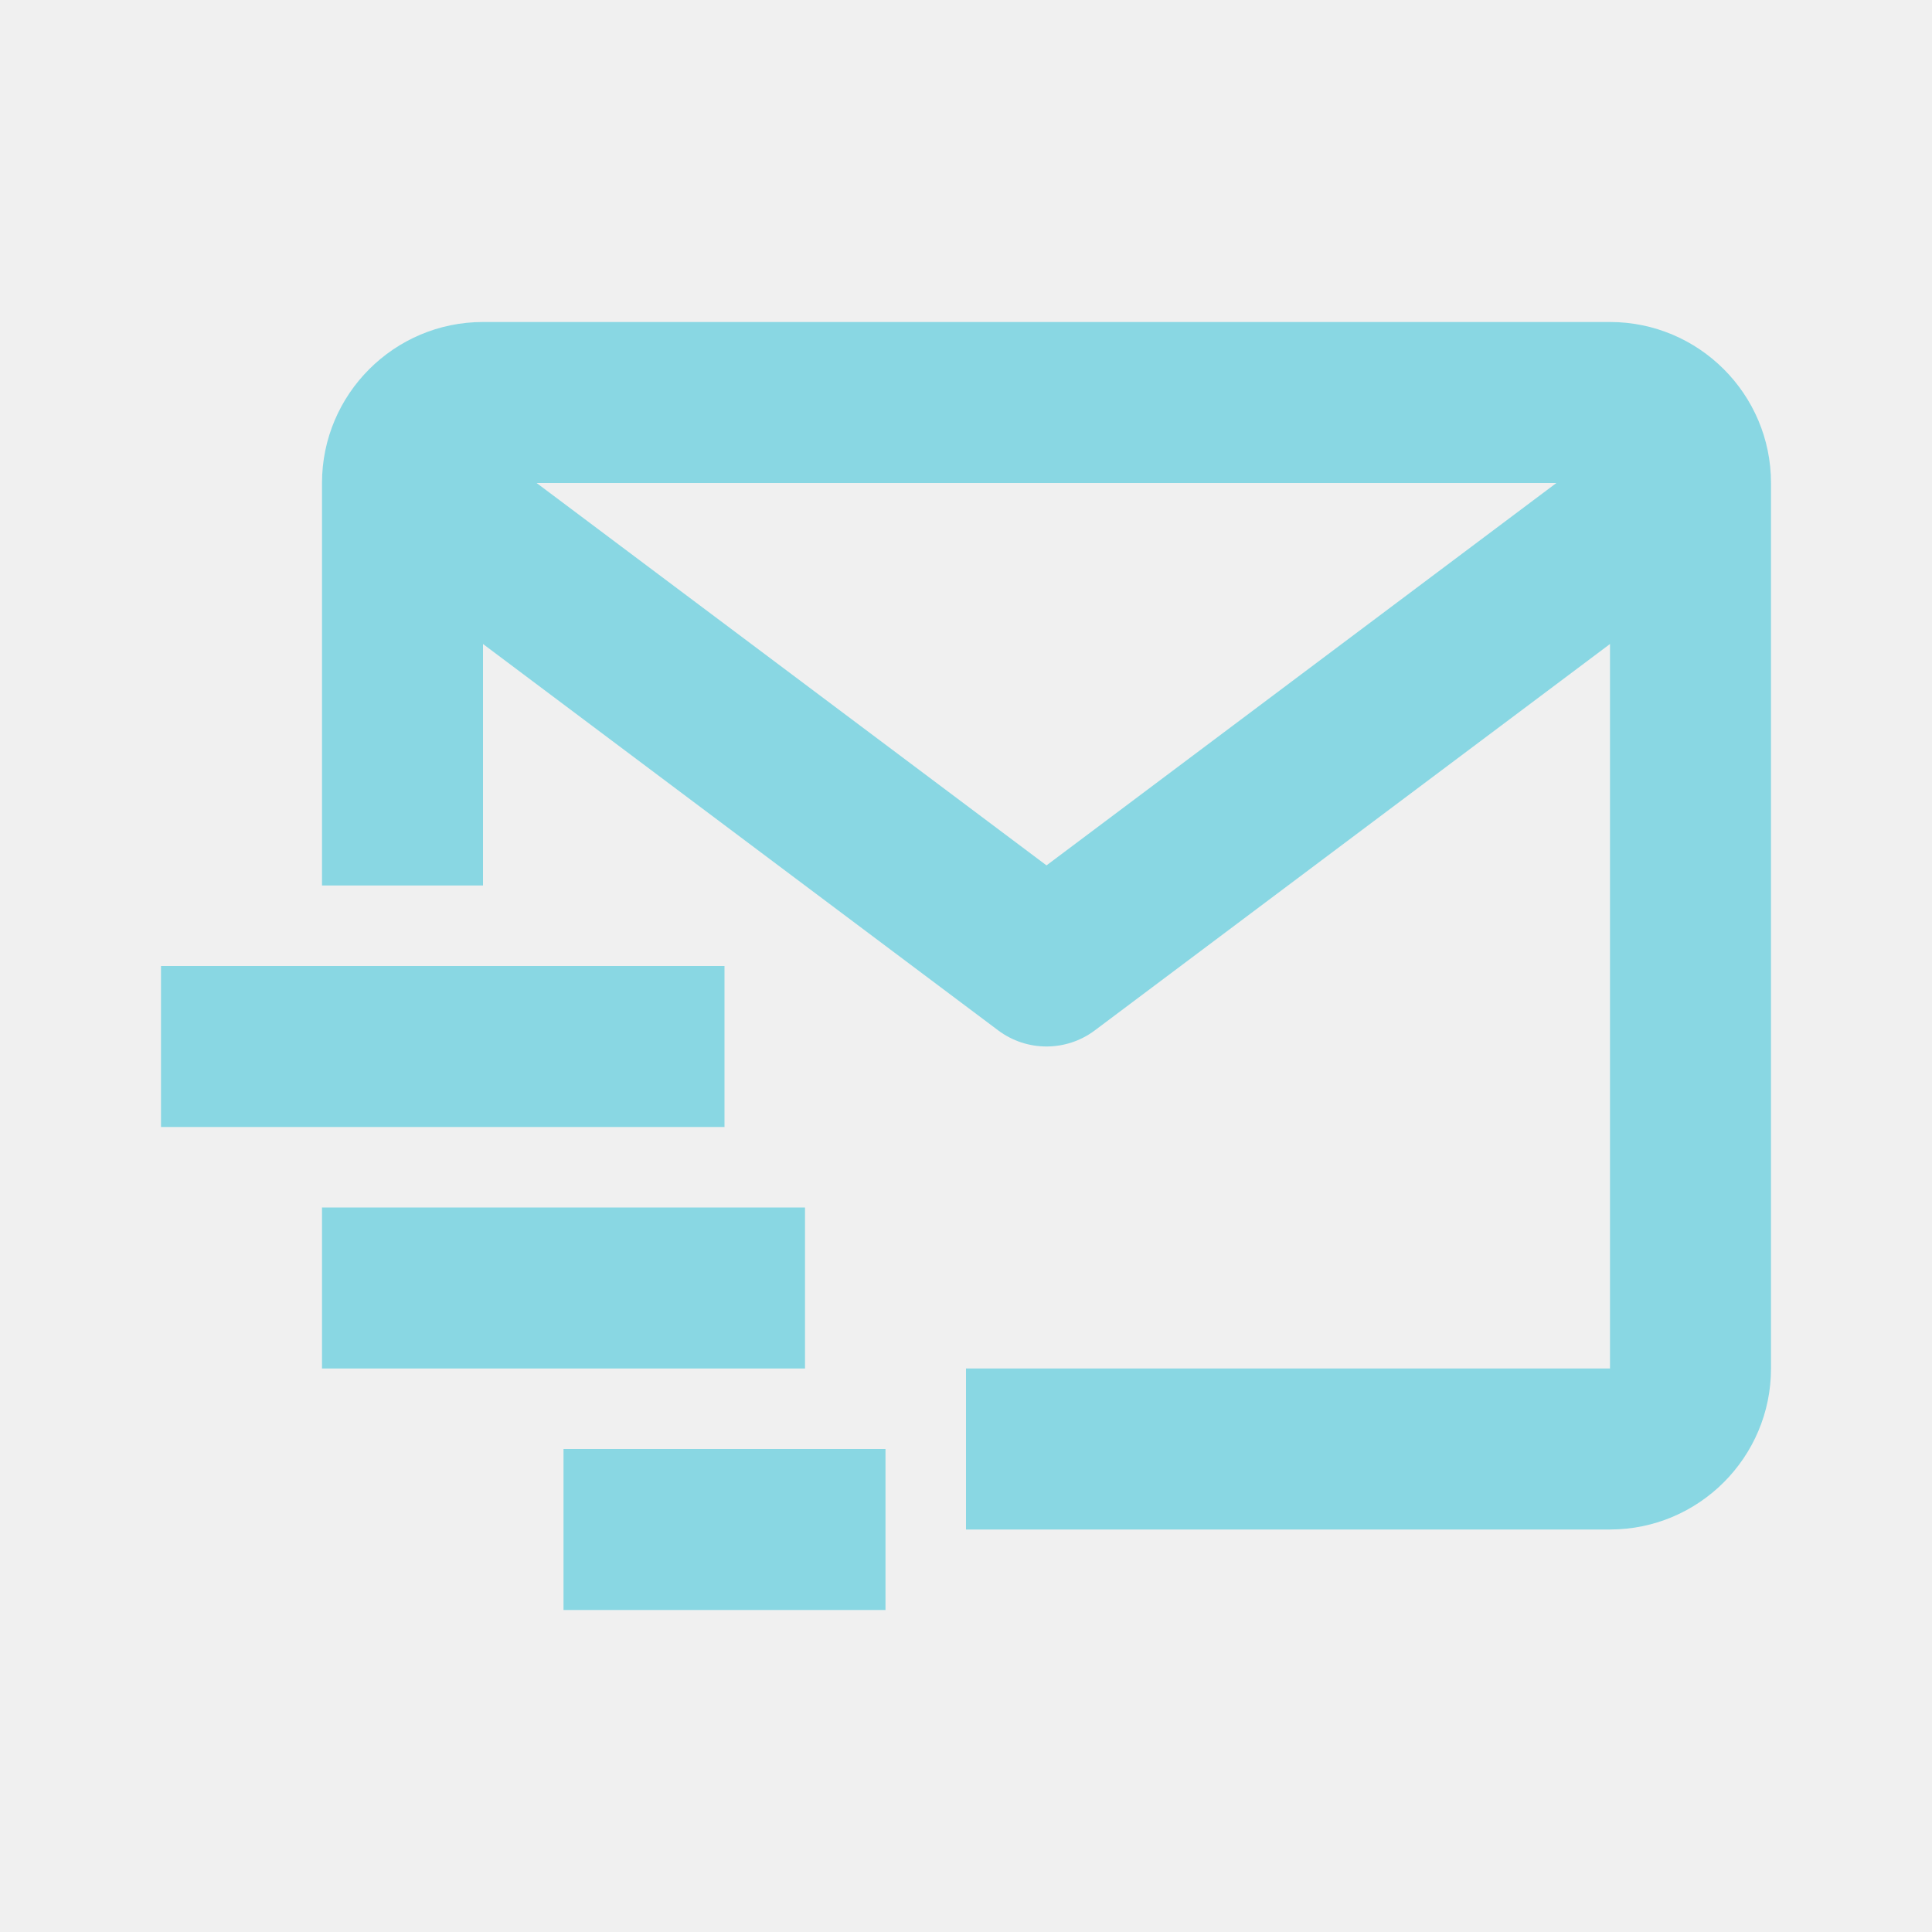
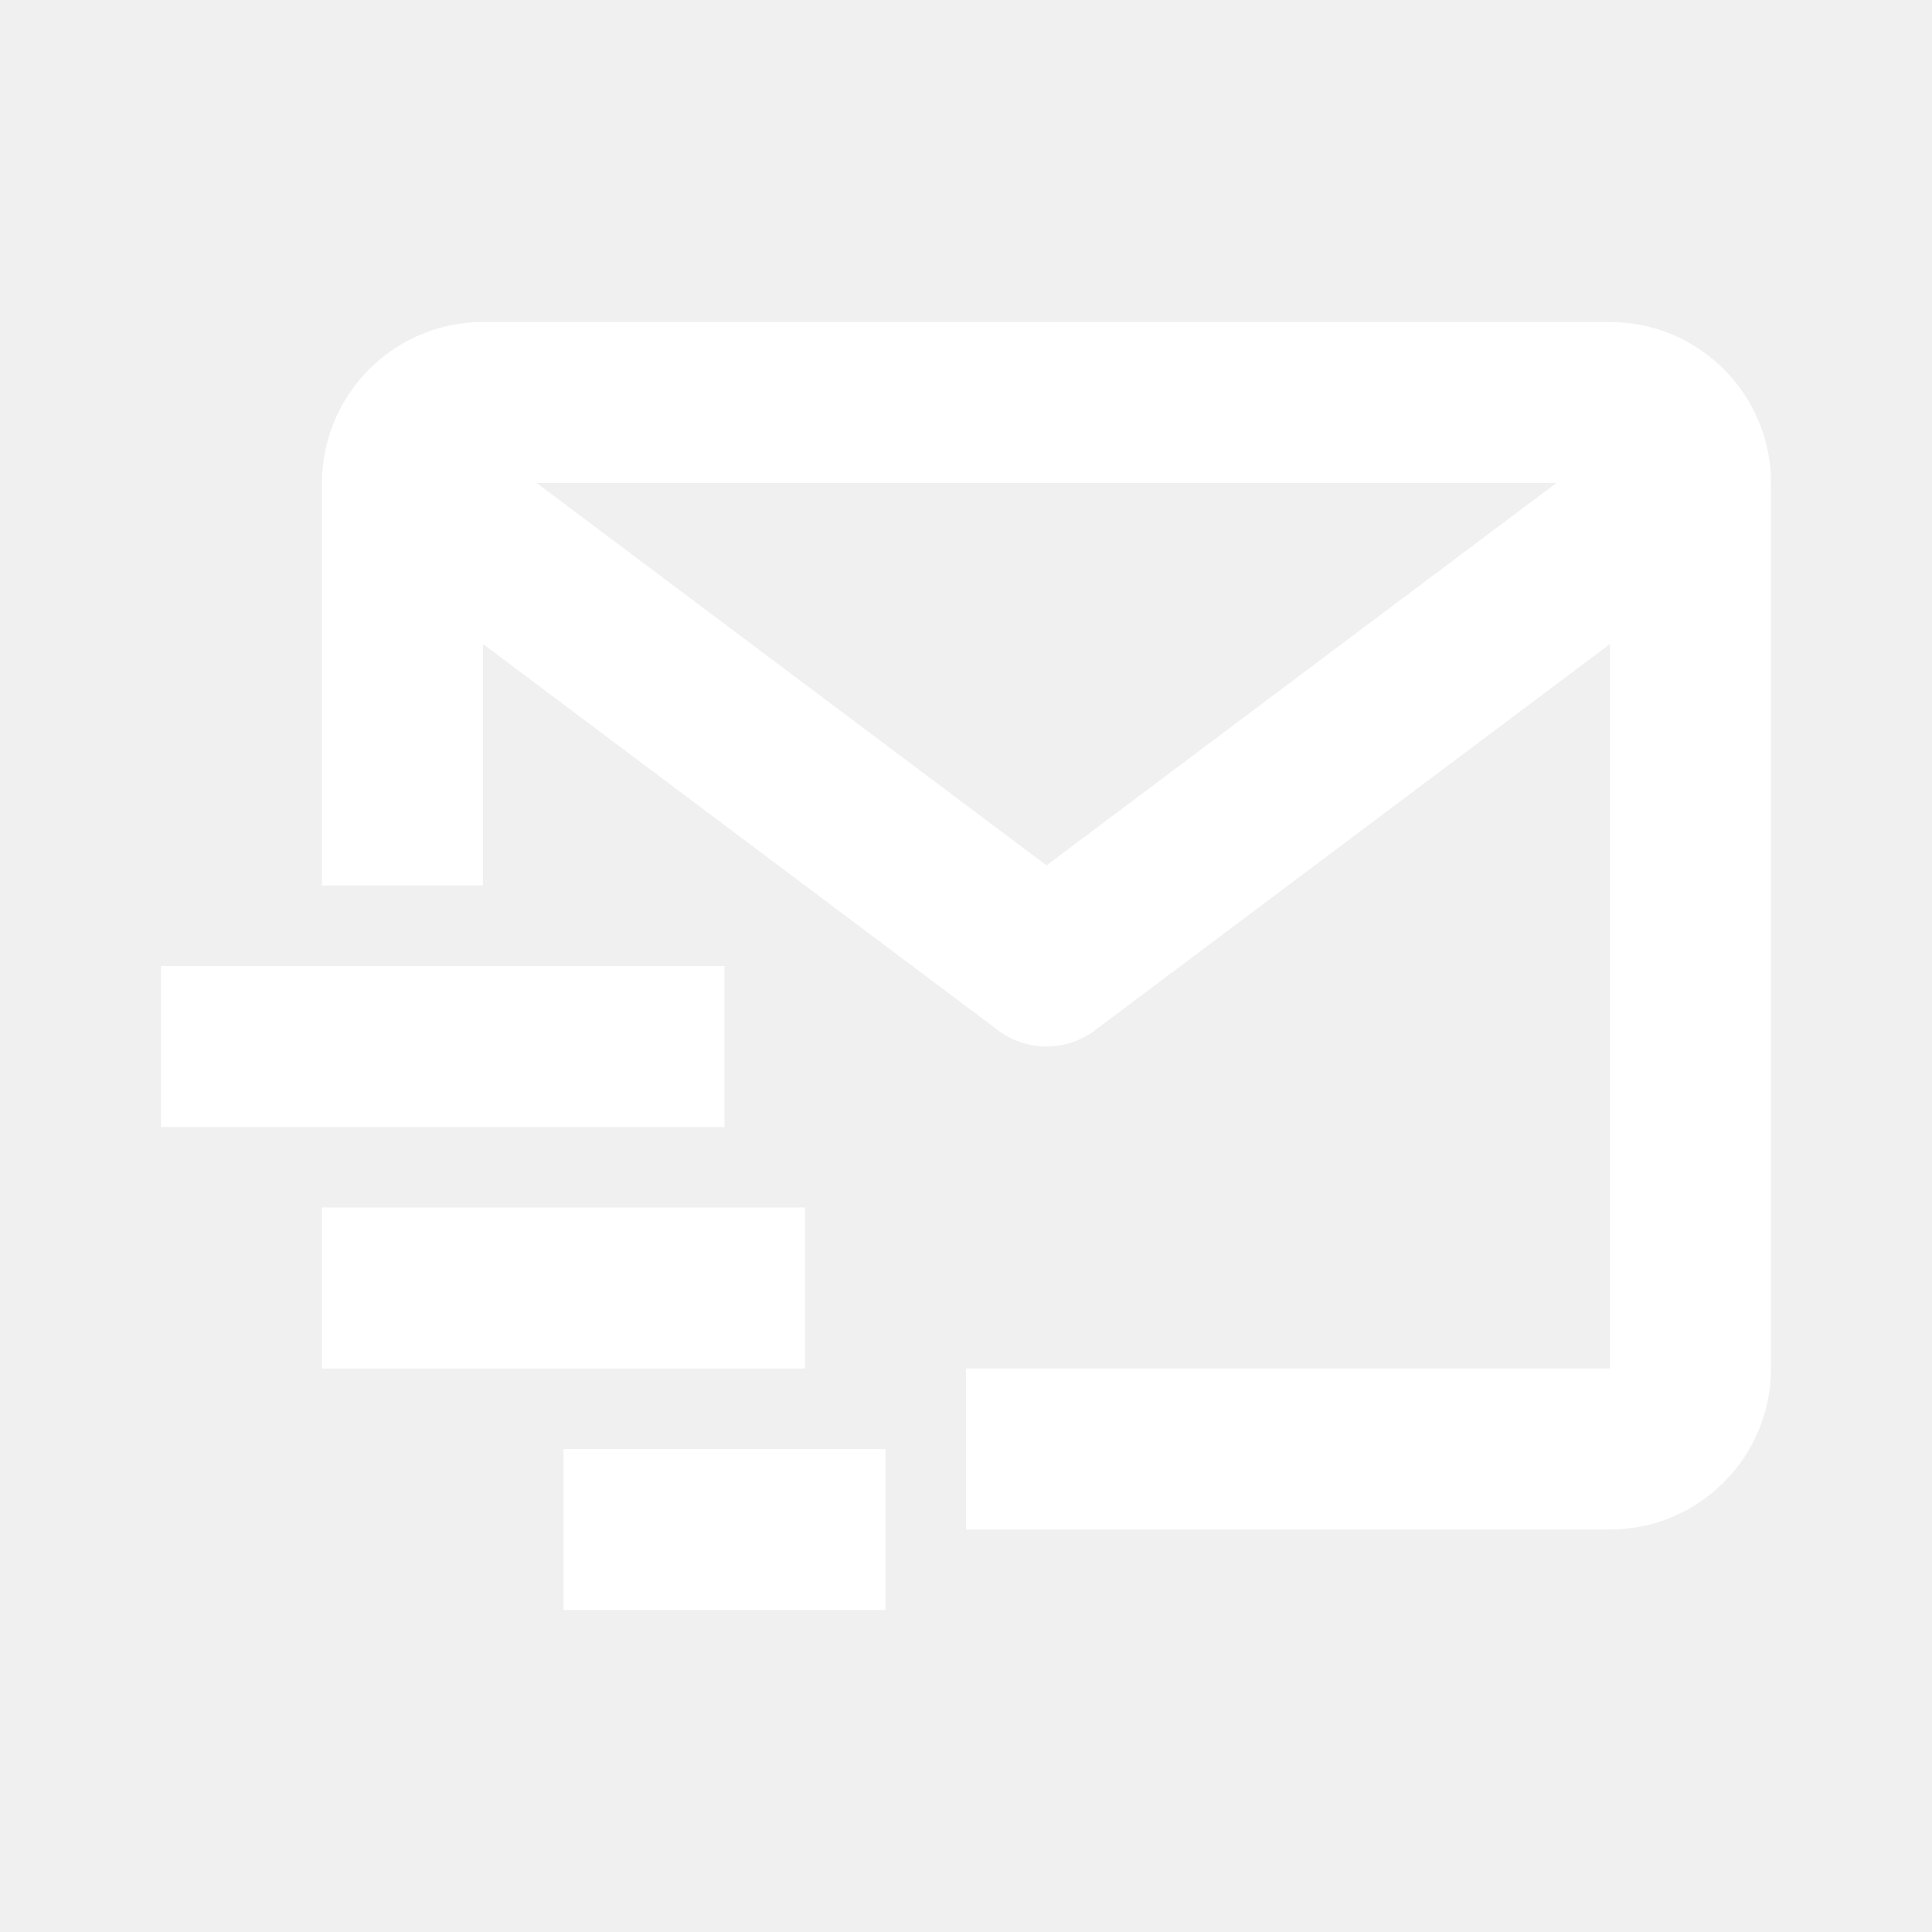
- <svg xmlns="http://www.w3.org/2000/svg" fill="#89D7E3" width="86" height="86" viewBox="0 0 24 24">
+ <svg xmlns="http://www.w3.org/2000/svg" fill="#fff" width="86" height="86" viewBox="0 0 24 24">
  <path d="M20 4H6c-1.103 0-2 .897-2 2v5h2V8l6.4 4.8a1.001 1.001 0 0 0 1.2 0L20 8v9h-8v2h8c1.103 0 2-.897 2-2V6c0-1.103-.897-2-2-2zm-7 6.75L6.666 6h12.668L13 10.75z" />
  <path d="M2 12h7v2H2zm2 3h6v2H4zm3 3h4v2H7z" />
</svg>
